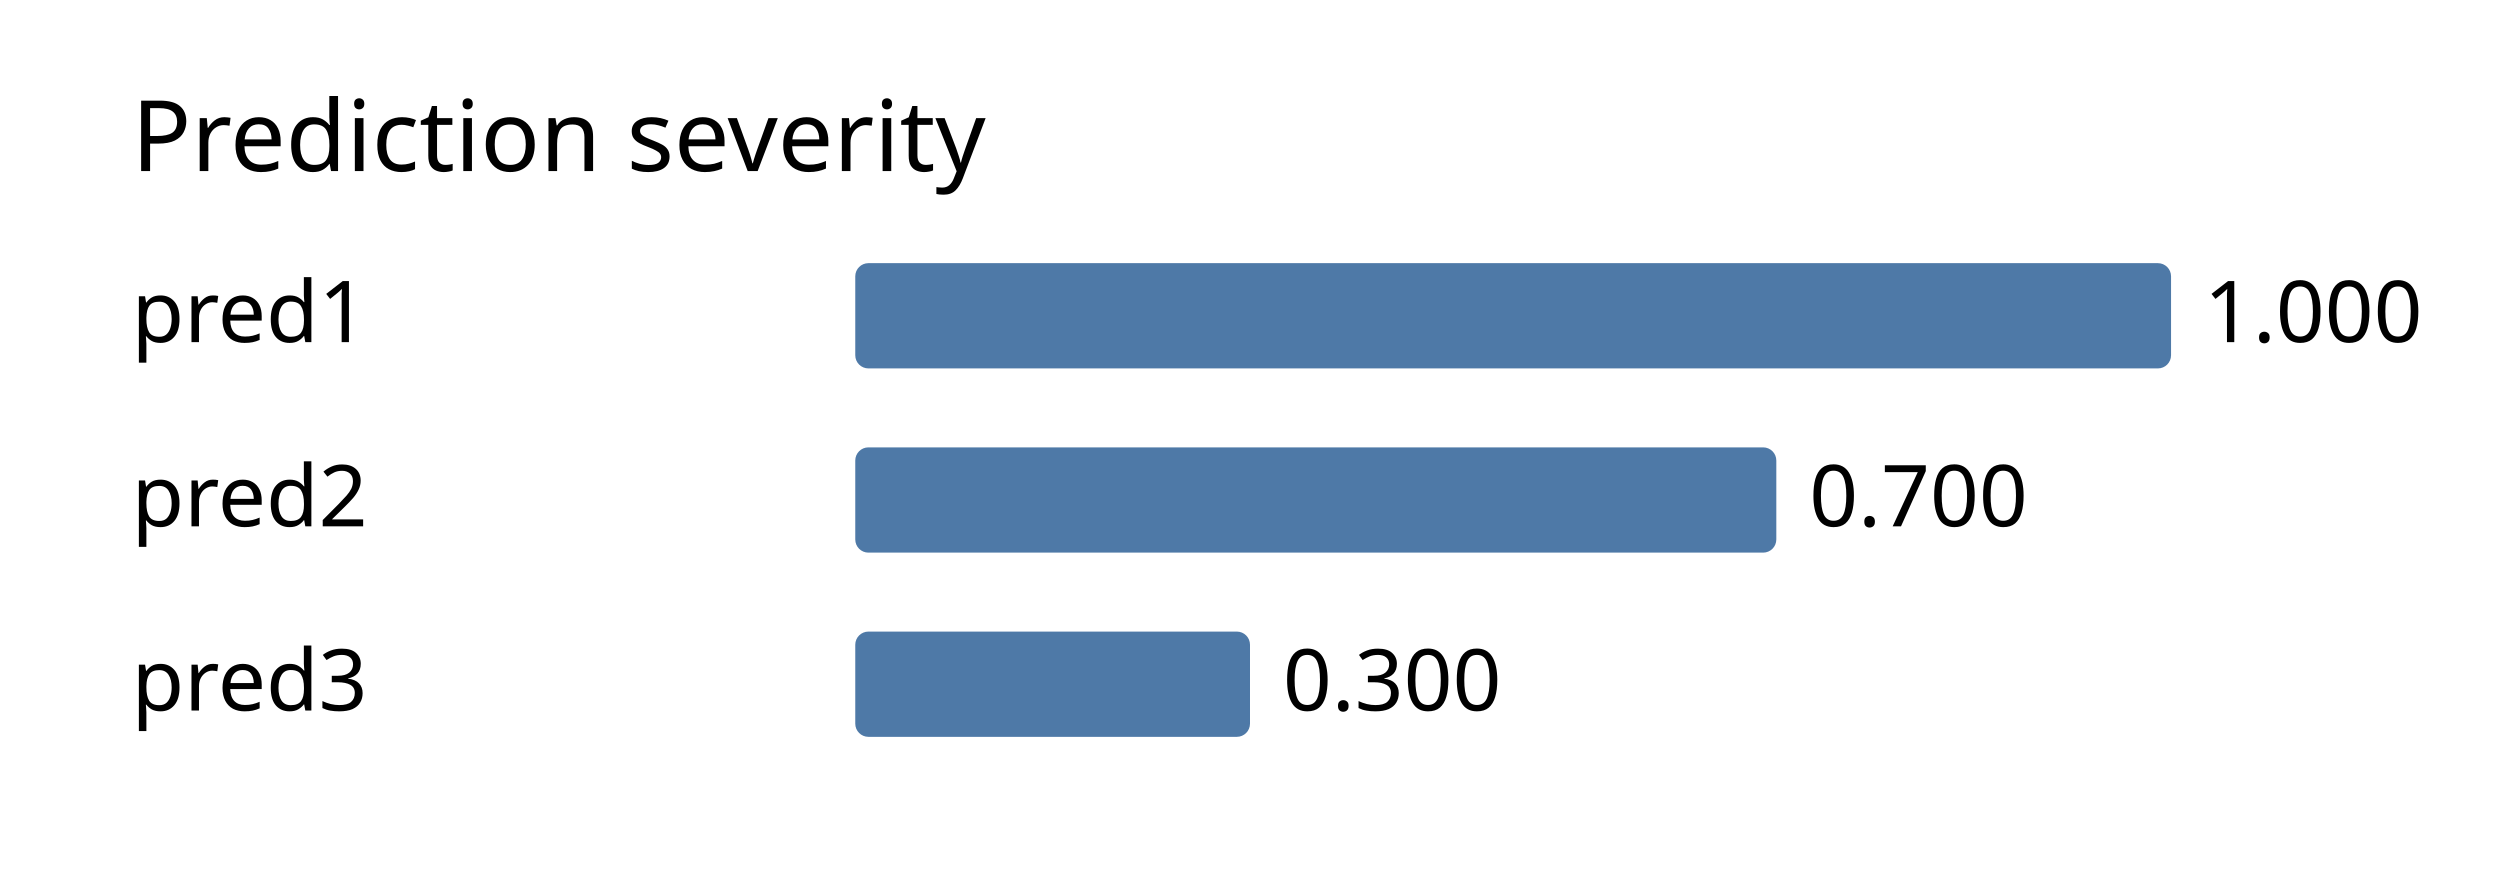
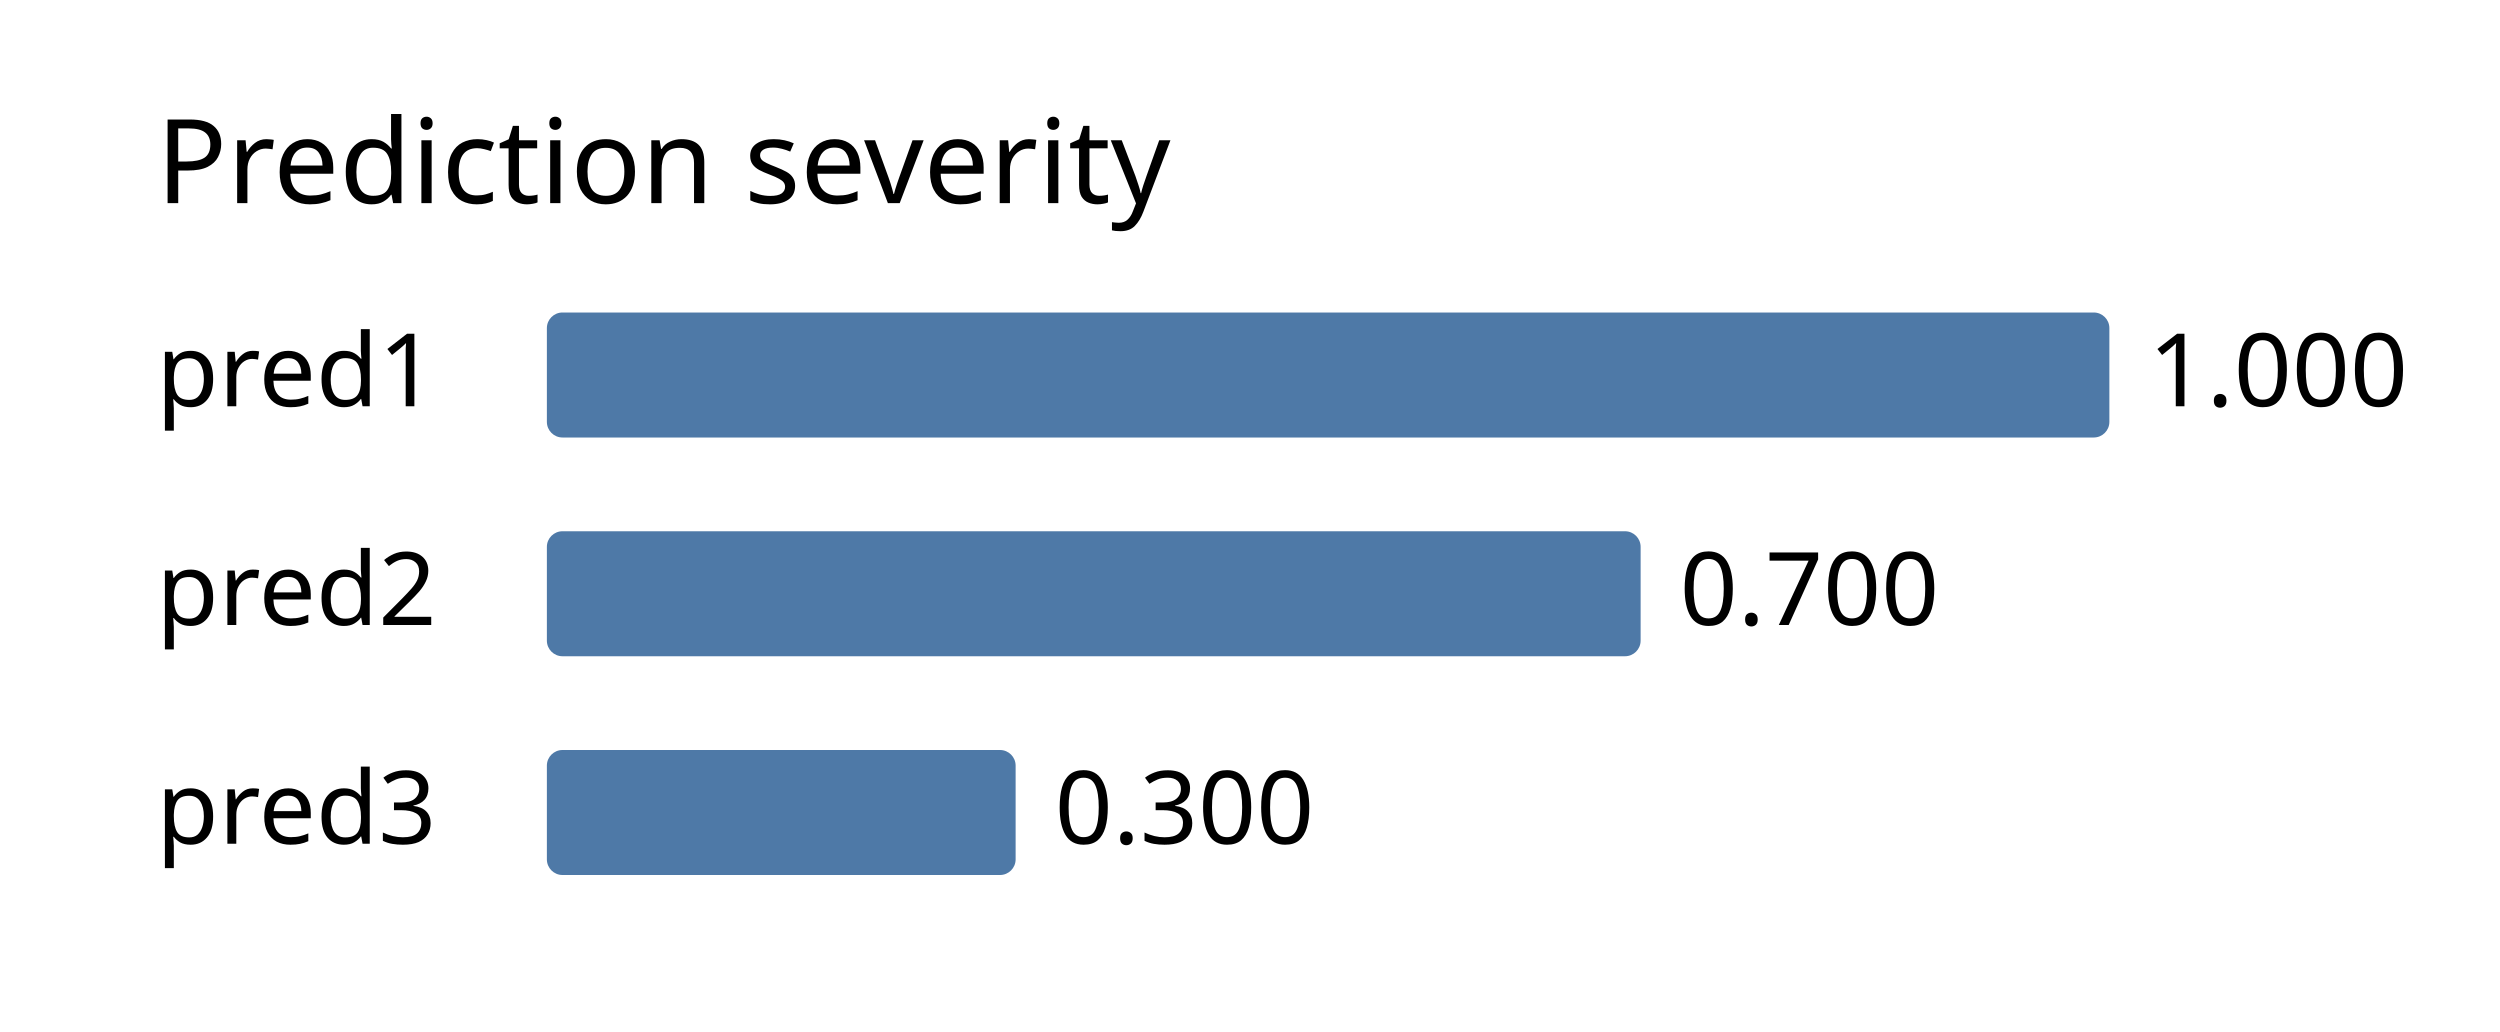
- <svg xmlns="http://www.w3.org/2000/svg" viewBox="0 0 380 132" font-family="sans-serif" font-size="13">
+ <svg xmlns="http://www.w3.org/2000/svg" viewBox="0 0 320 132" font-family="sans-serif" font-size="13">
  <text x="20" y="26" font-size="15">Prediction severity</text>
  <text x="20" y="52">pred1</text>
-   <rect x="130" y="40" width="200" height="16" rx="2" fill="#4e79a7" />
-   <text x="335" y="52">1.000</text>
+   <rect x="70" y="40" width="200" height="16" rx="2" fill="#4e79a7" />
+   <text x="275" y="52">1.000</text>
  <text x="20" y="80">pred2</text>
-   <rect x="130" y="68" width="140" height="16" rx="2" fill="#4e79a7" />
-   <text x="275" y="80">0.700</text>
+   <rect x="70" y="68" width="140" height="16" rx="2" fill="#4e79a7" />
+   <text x="215" y="80">0.700</text>
  <text x="20" y="108">pred3</text>
-   <rect x="130" y="96" width="60" height="16" rx="2" fill="#4e79a7" />
-   <text x="195" y="108">0.300</text>
+   <rect x="70" y="96" width="60" height="16" rx="2" fill="#4e79a7" />
+   <text x="135" y="108">0.300</text>
</svg>
